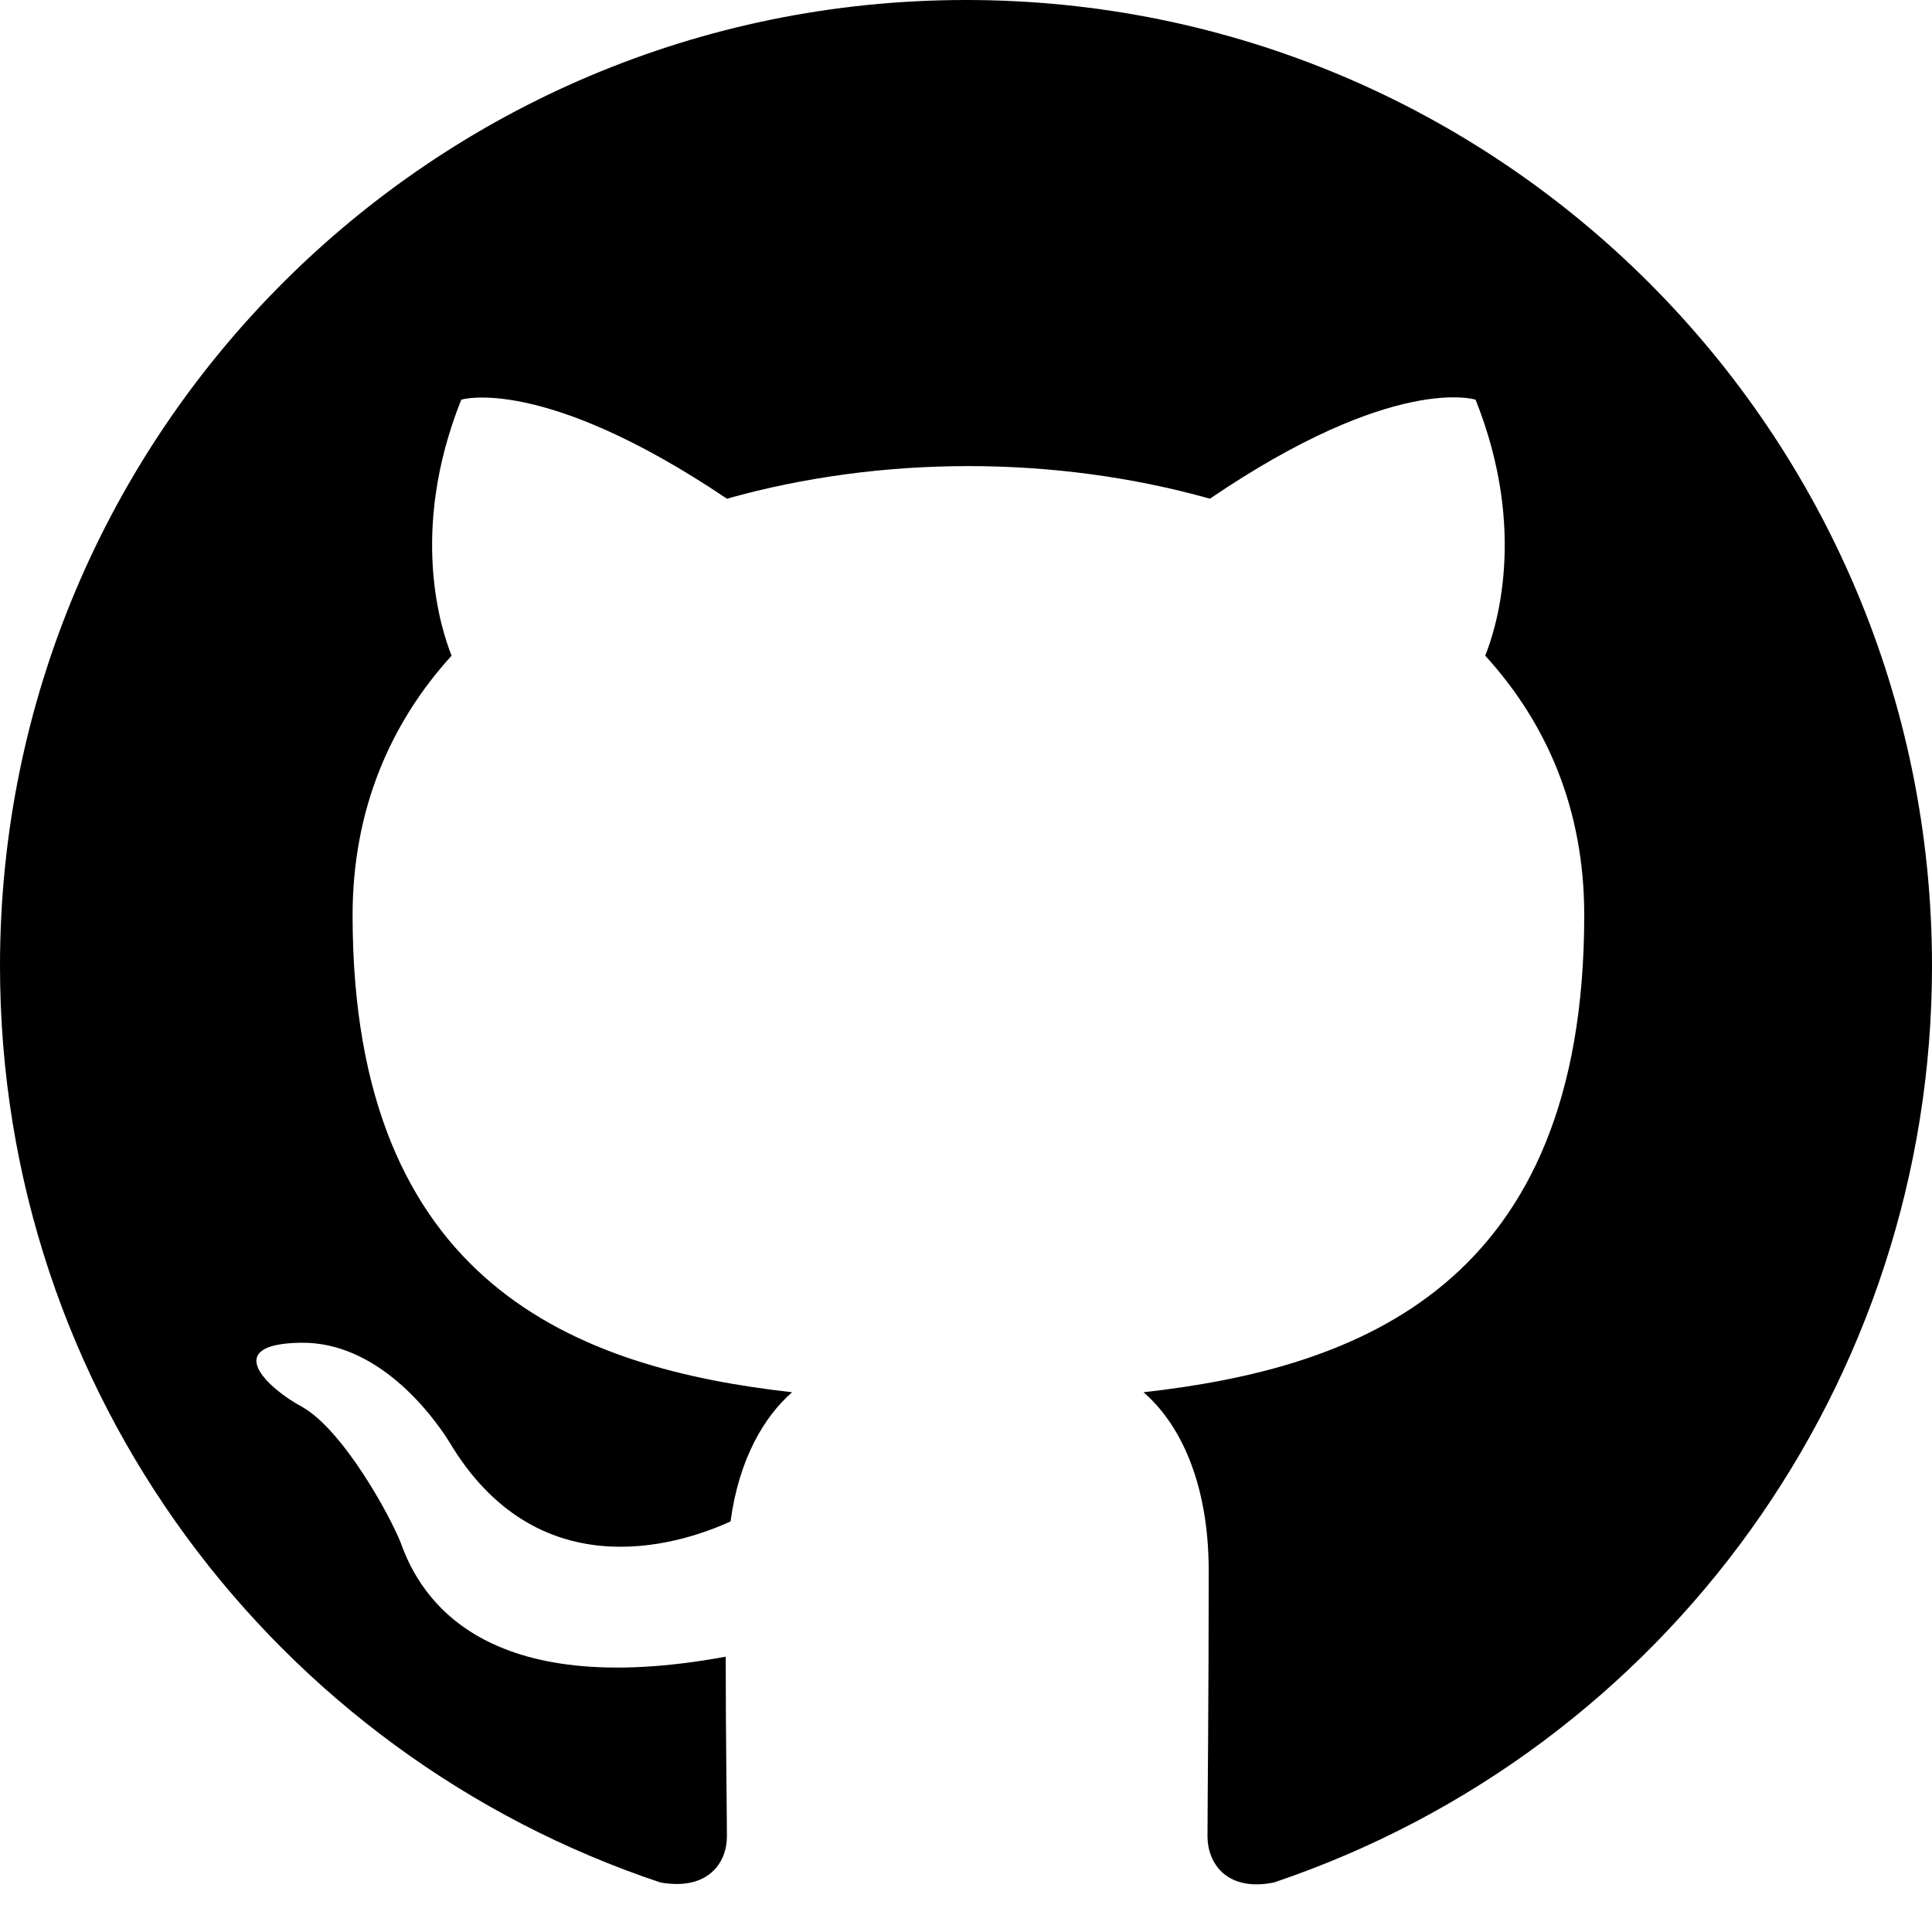
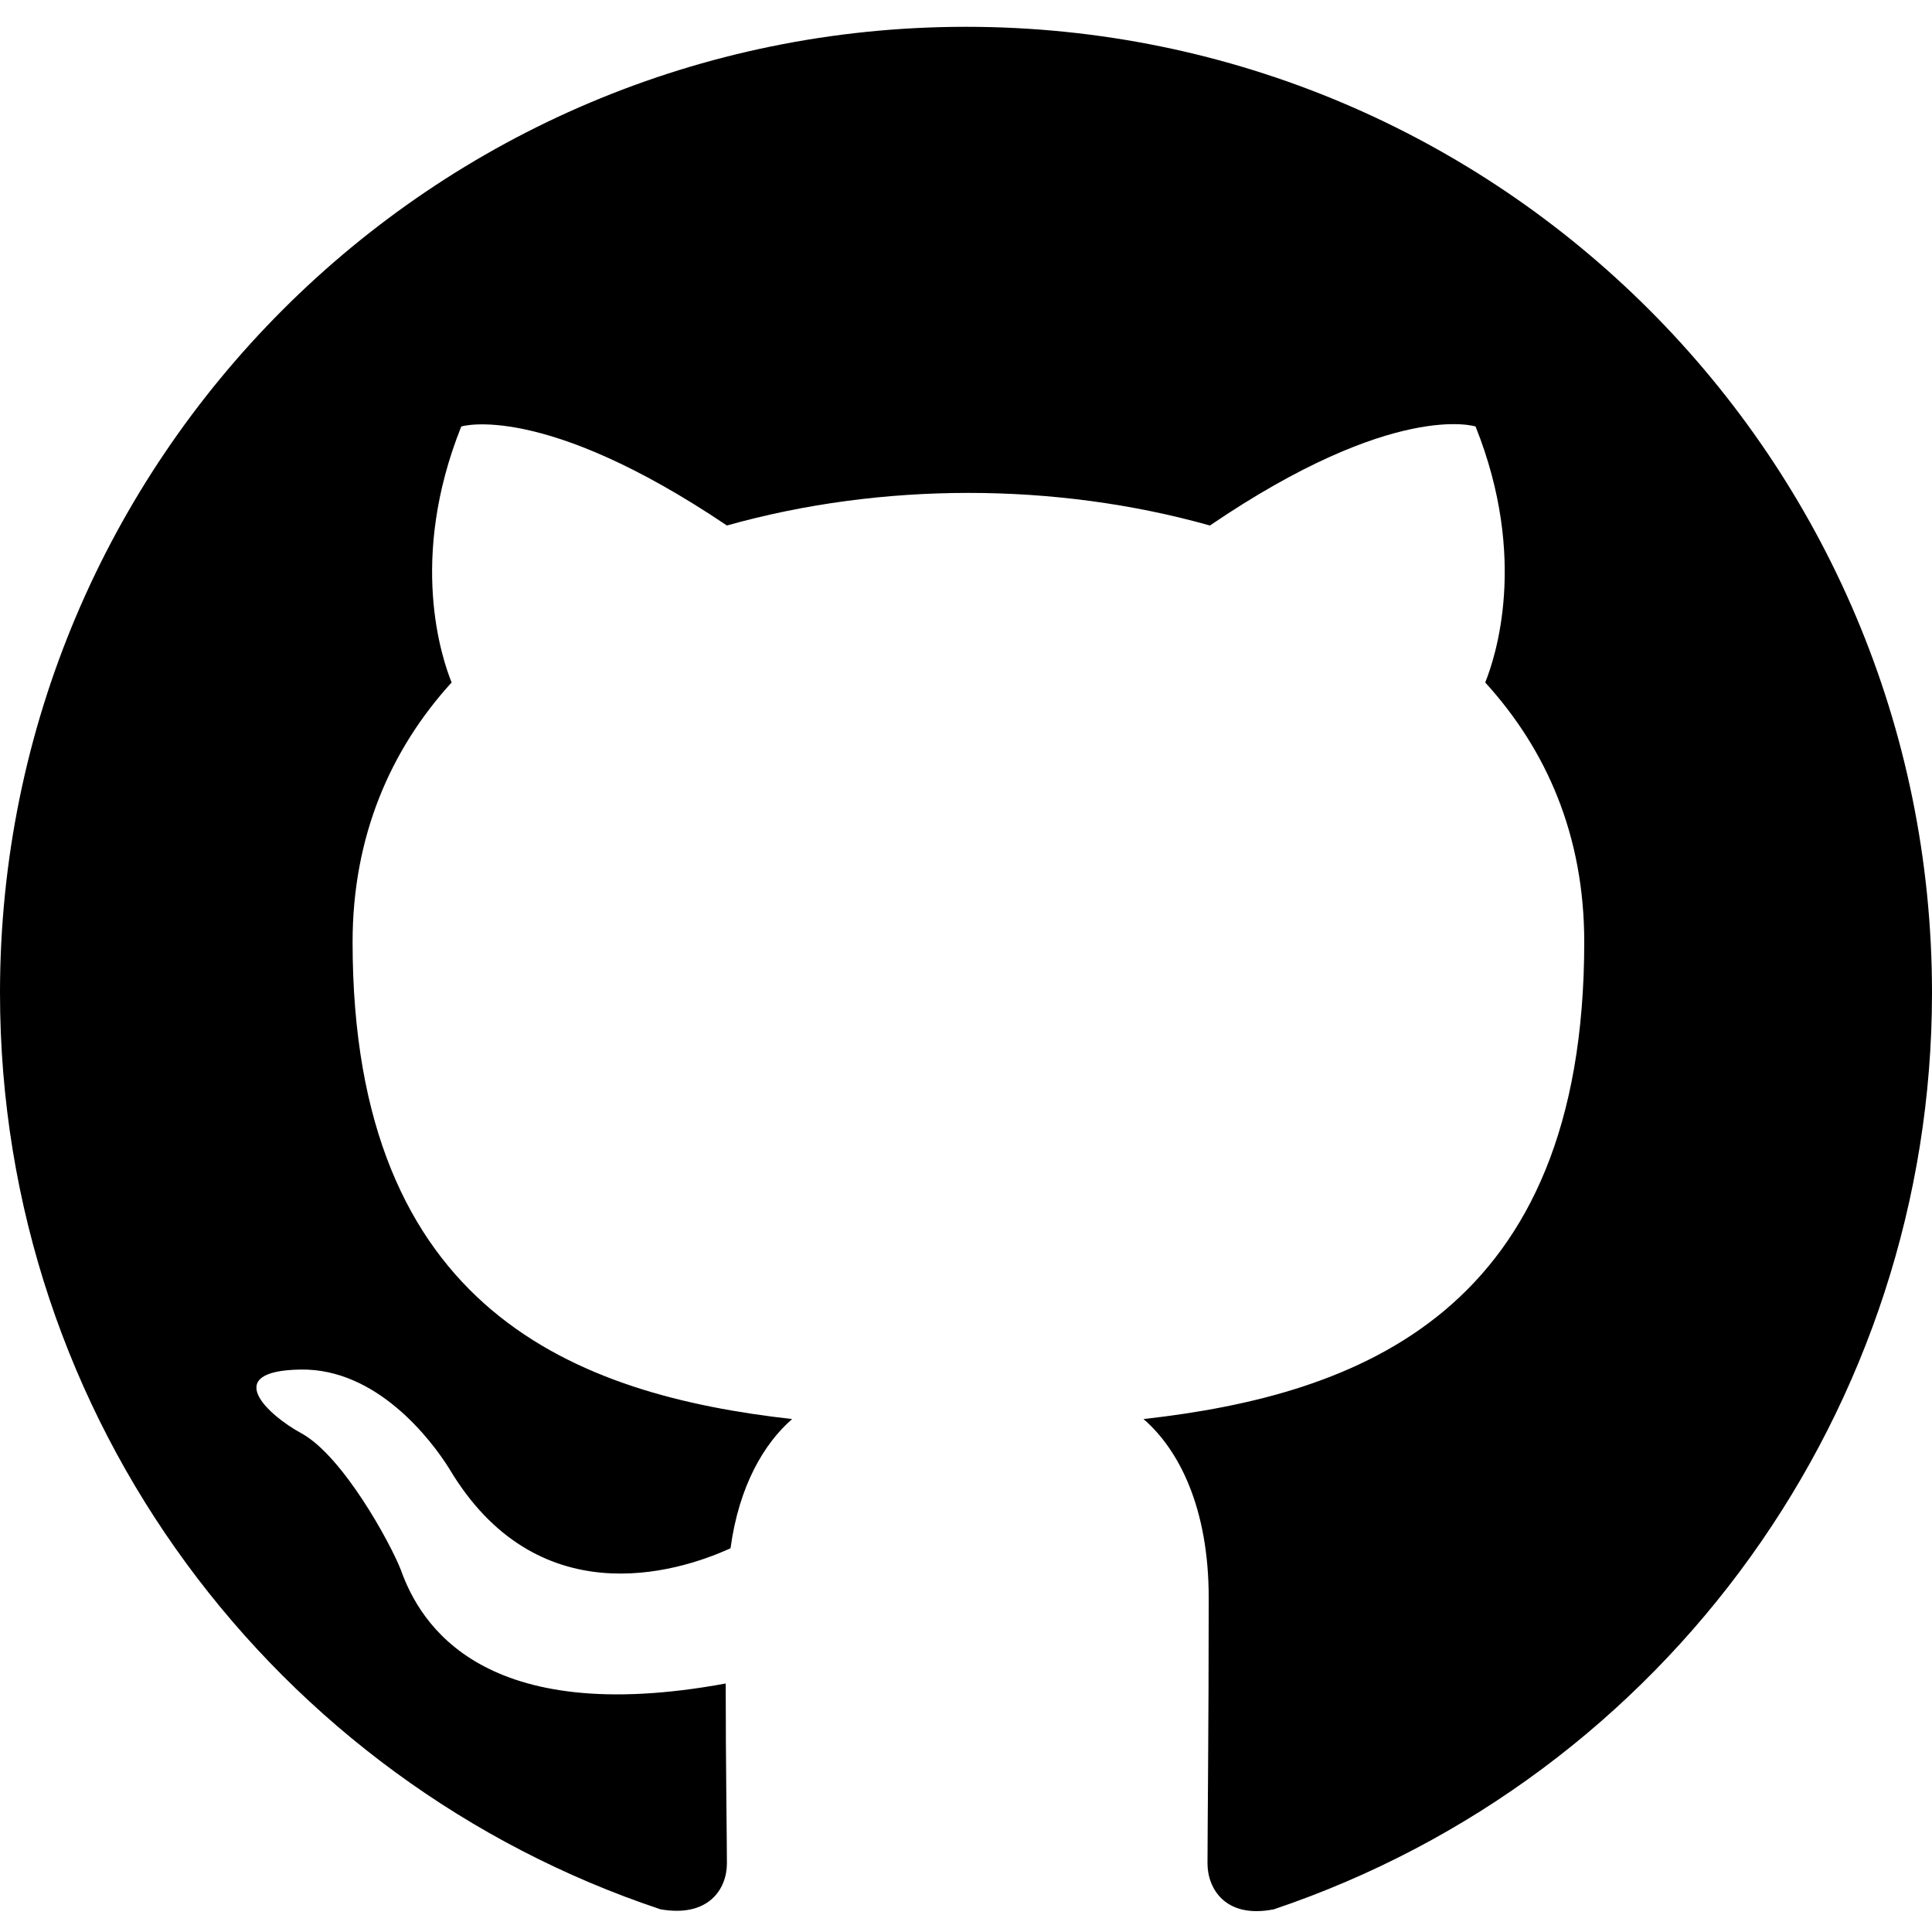
- <svg xmlns="http://www.w3.org/2000/svg" viewBox="0 0 16 16">
+ <svg xmlns="http://www.w3.org/2000/svg" viewBox="0 -0.222 16 16">
  <path d="M8 0C3.58 0 0 3.58 0 8c0 3.54 2.29 6.53 5.47 7.59.4.07.55-.17.55-.38 0-.19-.01-.82-.01-1.49-2.01.37-2.53-.49-2.69-.94-.09-.23-.48-.94-.82-1.13-.28-.15-.68-.52-.01-.53.63-.01 1.08.58 1.23.82.72 1.21 1.87.87 2.33.66.07-.52.28-.87.51-1.07-1.78-.2-3.64-.89-3.64-3.95 0-.87.31-1.59.82-2.15-.08-.2-.36-1.02.08-2.12 0 0 .67-.21 2.2.82.64-.18 1.32-.27 2-.27s1.36.09 2 .27c1.53-1.04 2.2-.82 2.2-.82.44 1.1.16 1.92.08 2.12.51.56.82 1.27.82 2.15 0 3.07-1.87 3.75-3.65 3.95.29.25.54.73.54 1.48 0 1.07-.01 1.93-.01 2.2 0 .21.15.46.55.38A8.01 8.01 0 0 0 16 8c0-4.42-3.58-8-8-8z" />
</svg>
